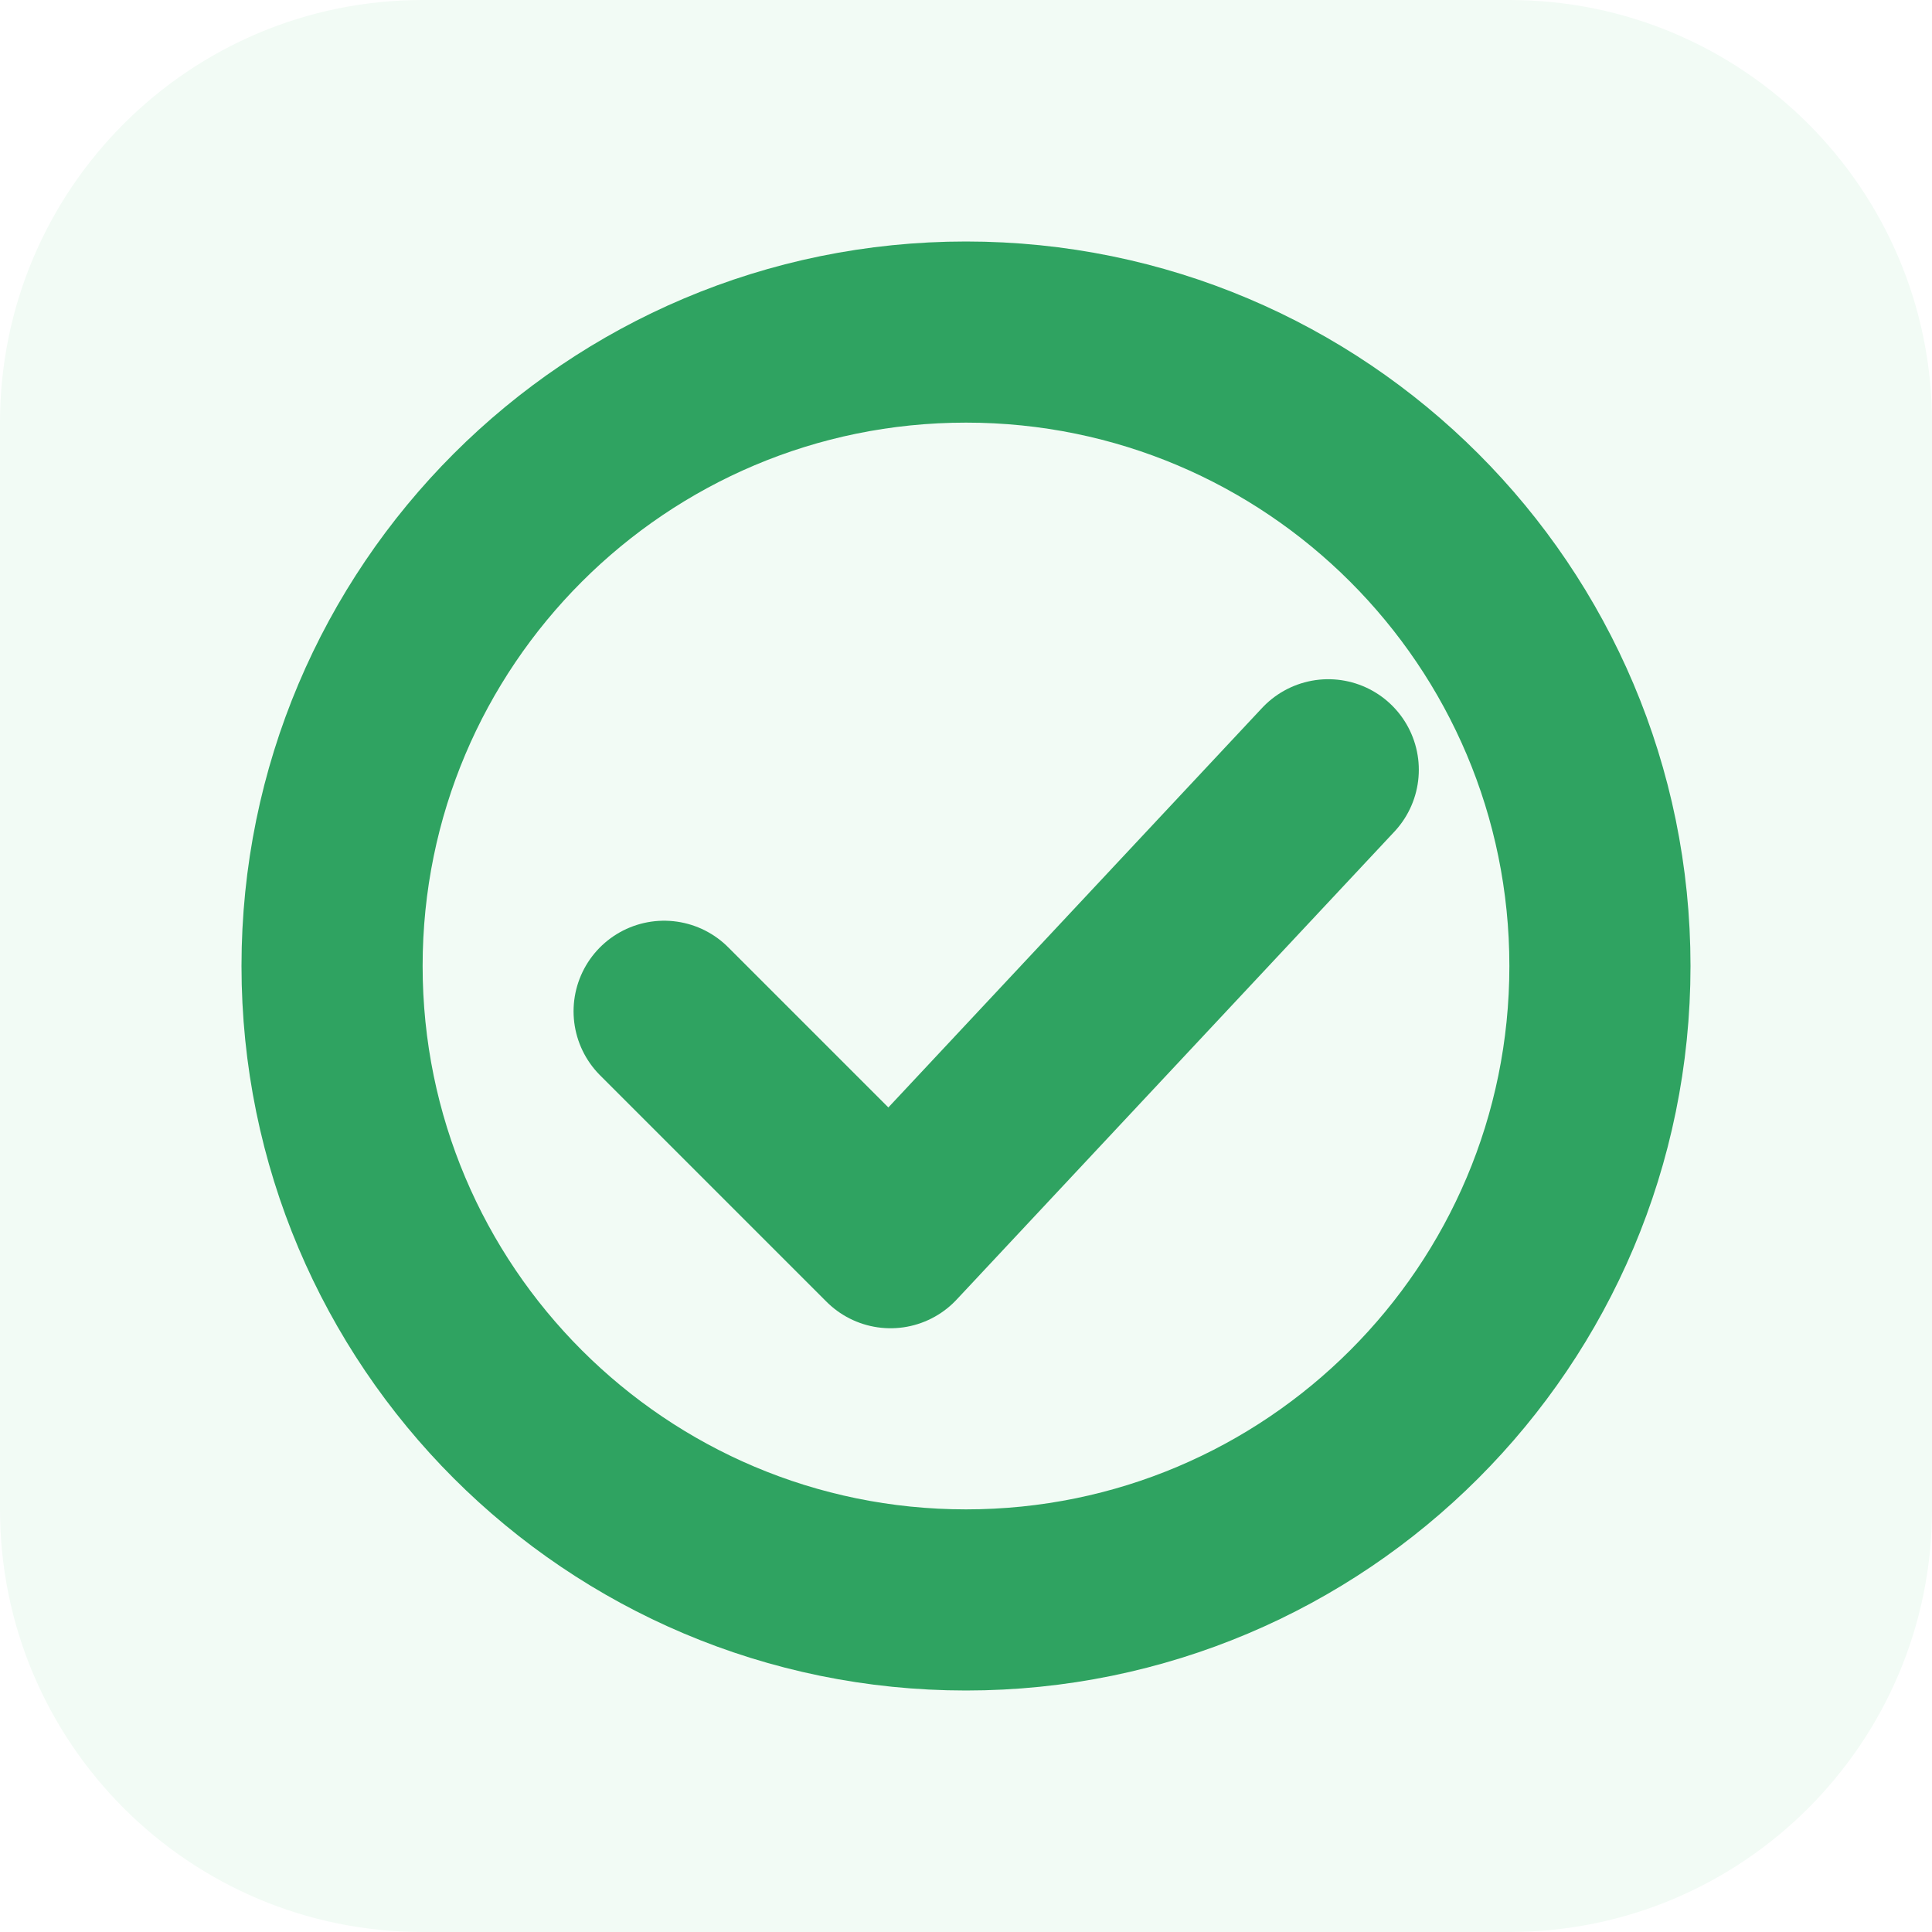
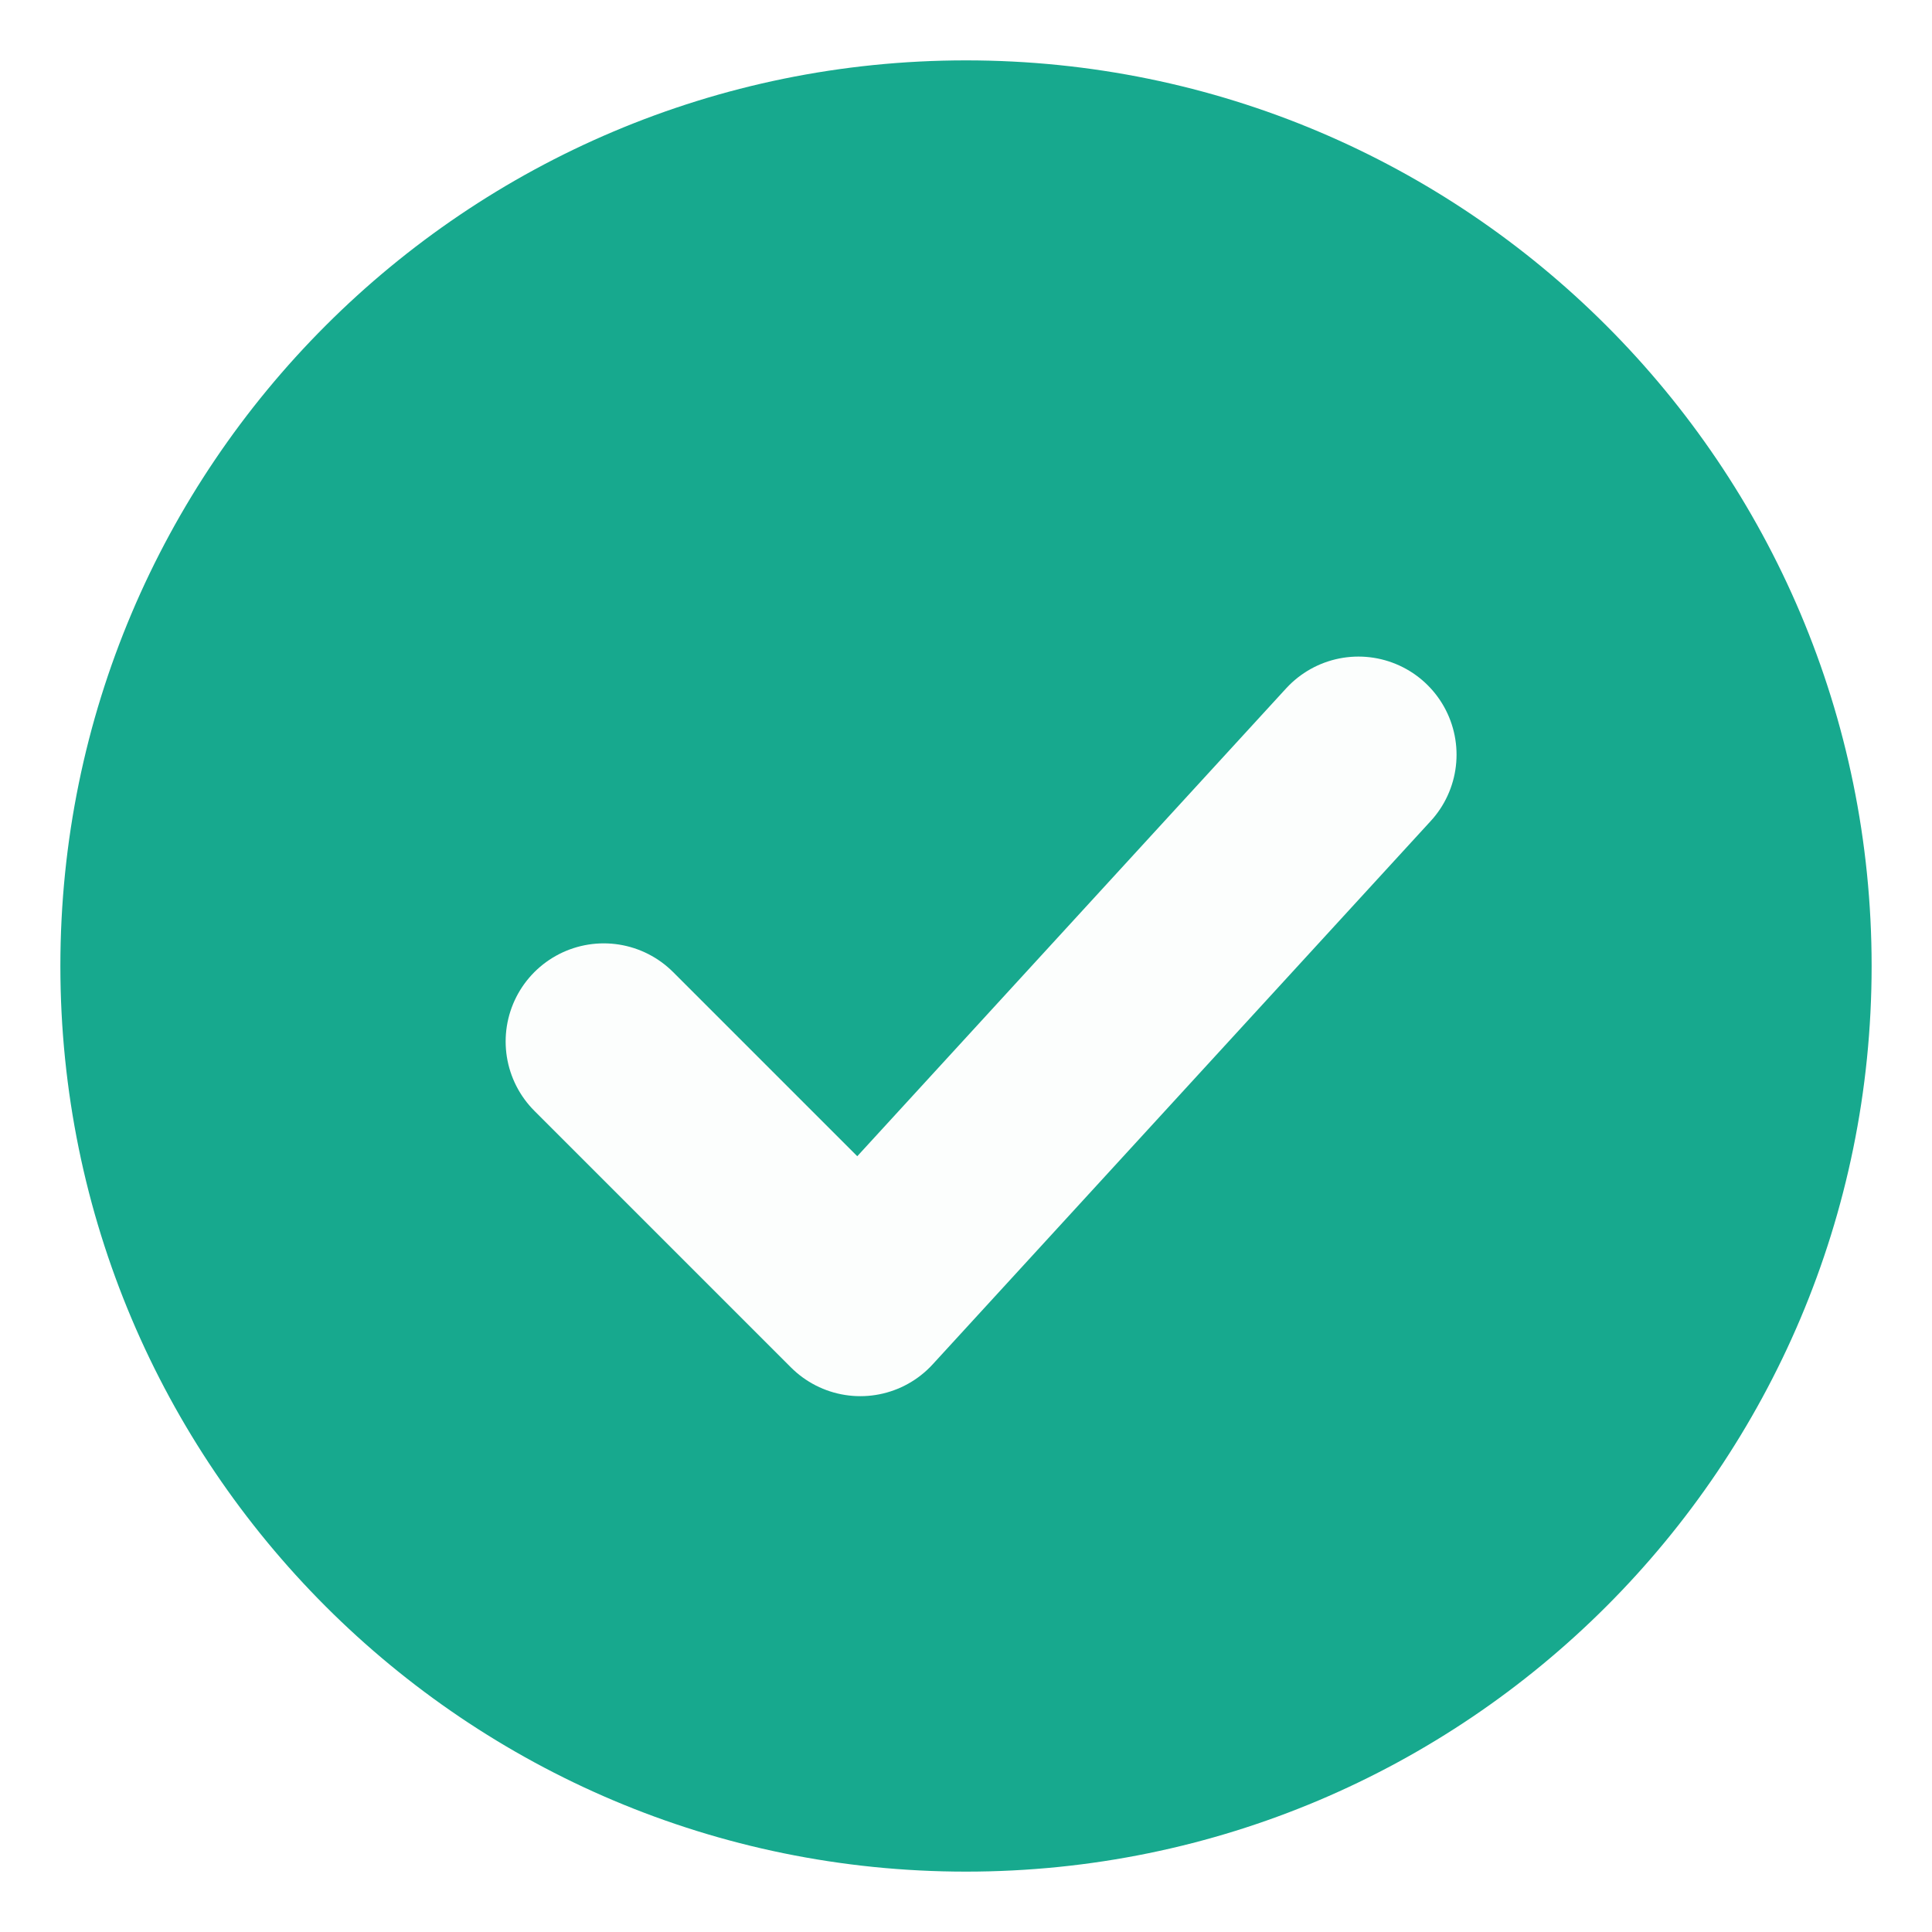
<svg xmlns="http://www.w3.org/2000/svg" viewBox="0 0 64 64">
-   <rect width="64" height="64" rx="14" fill="#F2FBF5" />
-   <circle cx="32" cy="32" r="21" fill="none" stroke="#2FA361" stroke-width="6" />
-   <path d="M22 33.5 29.5 41 44 25.5" fill="none" stroke="#2FA361" stroke-width="6" stroke-linecap="round" stroke-linejoin="round" />
+   <circle cx="32" cy="32" r="30" fill="#17A98E" />
+   <path d="M20 34.5l8.5 8.5L45 25" fill="none" stroke="#FCFEFD" stroke-width="6.5" stroke-linecap="round" stroke-linejoin="round" />
</svg>
